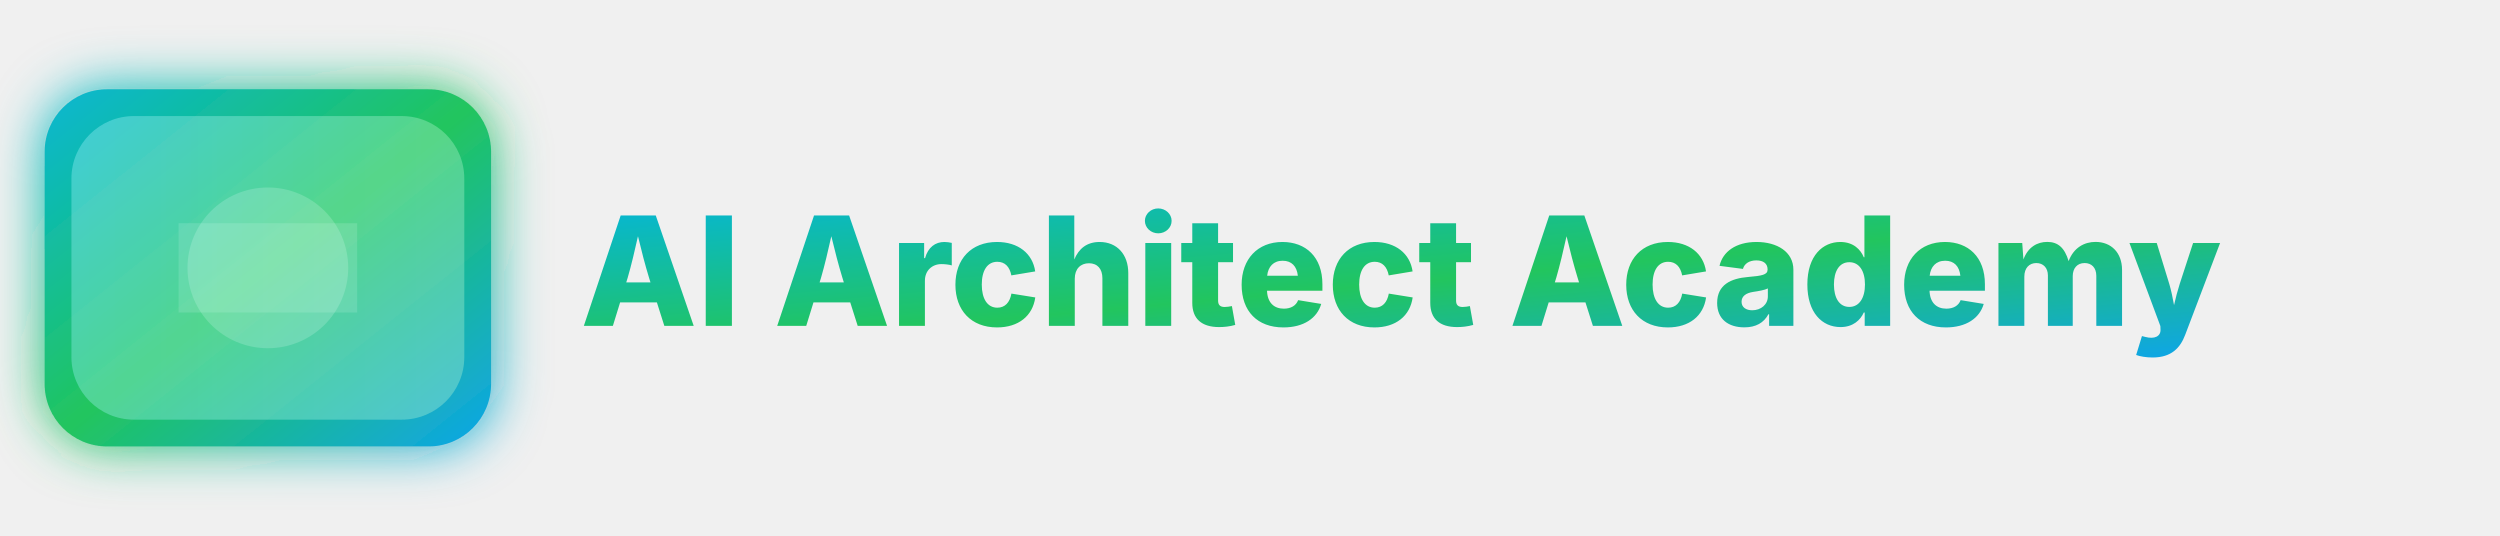
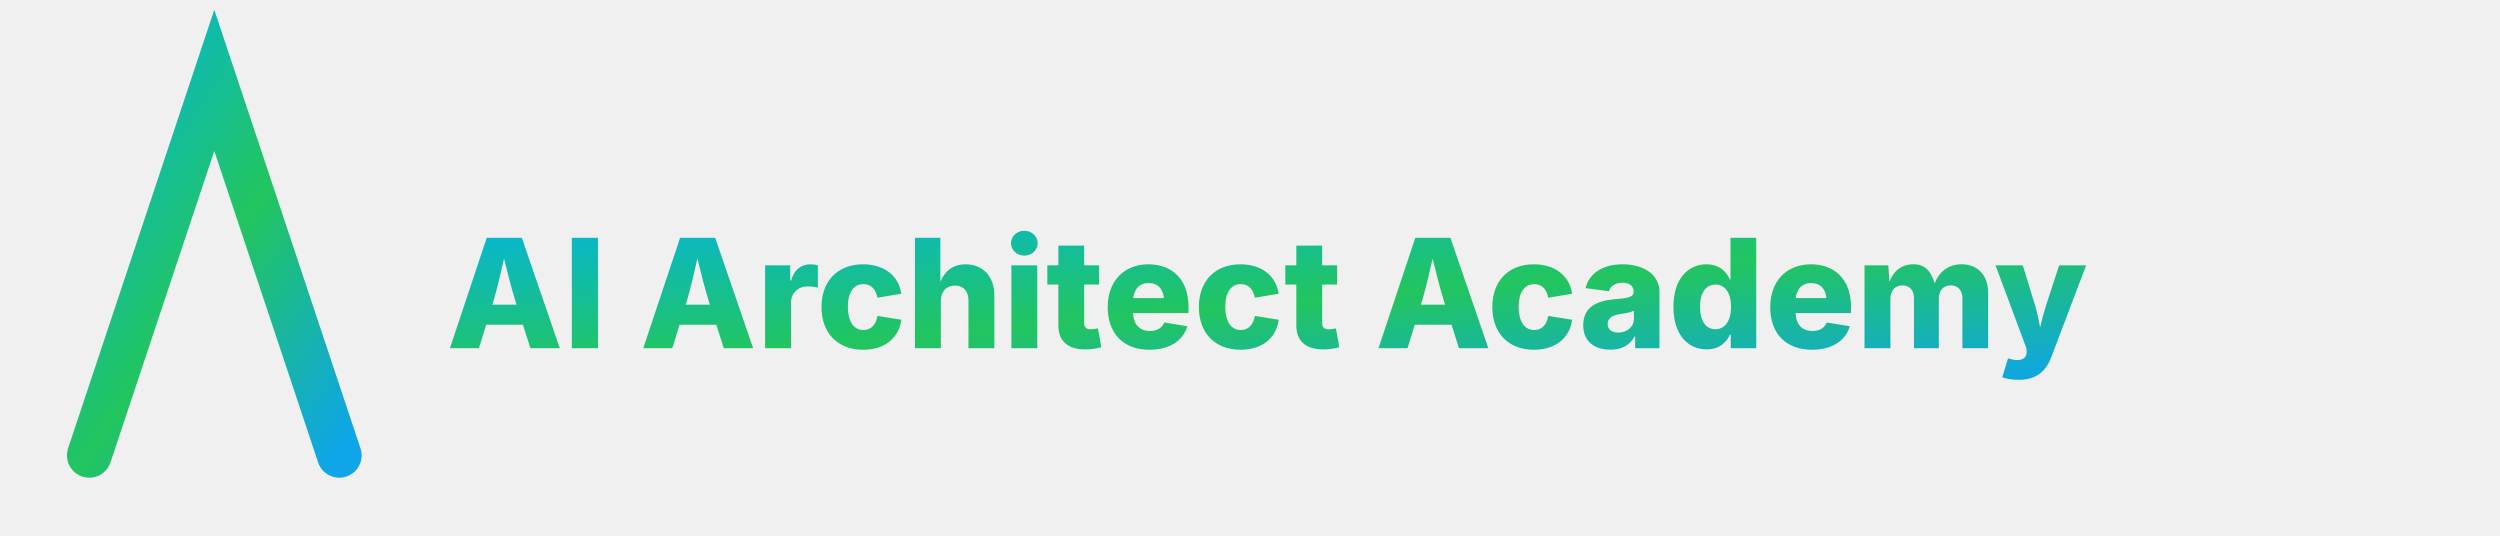
<svg xmlns="http://www.w3.org/2000/svg" width="560" height="120" viewBox="0 0 560 120" role="img" aria-label="AI Architect Academy">
  <defs>
-     <linearGradient id="g" x1="0" x2="1" y1="0" y2="1">
+     <linearGradient id="grad" x1="0" x2="1" y1="0" y2="1">
      <stop offset="0%" stop-color="#06b6d4" />
      <stop offset="50%" stop-color="#22c55e" />
      <stop offset="100%" stop-color="#0ea5e9" />
    </linearGradient>
-     <linearGradient id="glow" x1="0" x2="1" y1="0" y2="0">
-       <stop offset="0%" stop-color="#a5f3fc" stop-opacity="0.35" />
-       <stop offset="100%" stop-color="#bbf7d0" stop-opacity="0.35" />
-     </linearGradient>
-     <filter id="s" x="-20%" y="-20%" width="140%" height="140%">
-       <feGaussianBlur stdDeviation="6" result="b" />
-       <feMerge>
-         <feMergeNode in="b" />
-         <feMergeNode in="SourceGraphic" />
-       </feMerge>
-     </filter>
  </defs>
-   <rect x="10" y="20" rx="14" ry="14" width="100" height="80" fill="url(#g)" filter="url(#s)" />
-   <path d="M40 50 h40 v20 h-40 z" fill="white" opacity="0.15" />
-   <circle cx="60" cy="60" r="18" fill="white" opacity="0.2" />
-   <rect x="16" y="26" rx="14" ry="14" width="88" height="68" fill="url(#glow)" />
-   <text x="130" y="73" font-family="Inter,Segoe UI,Arial" font-size="34" font-weight="800" fill="url(#g)">AI Architect Academy</text>
+   <g transform="translate(20,18)">
+     <path d="M0,84 L28,0 L56,84" fill="none" stroke="url(#grad)" stroke-width="10" stroke-linecap="round" />
+     <line x1="14" y1="48" x2="42" y2="48" stroke="url(#grad)" stroke-width="10" stroke-linecap="round" />
+   </g>
+   <text x="100" y="78" font-family="Inter,Segoe UI,Arial" font-size="34" font-weight="800" fill="url(#grad)">AI Architect Academy</text>
</svg>
